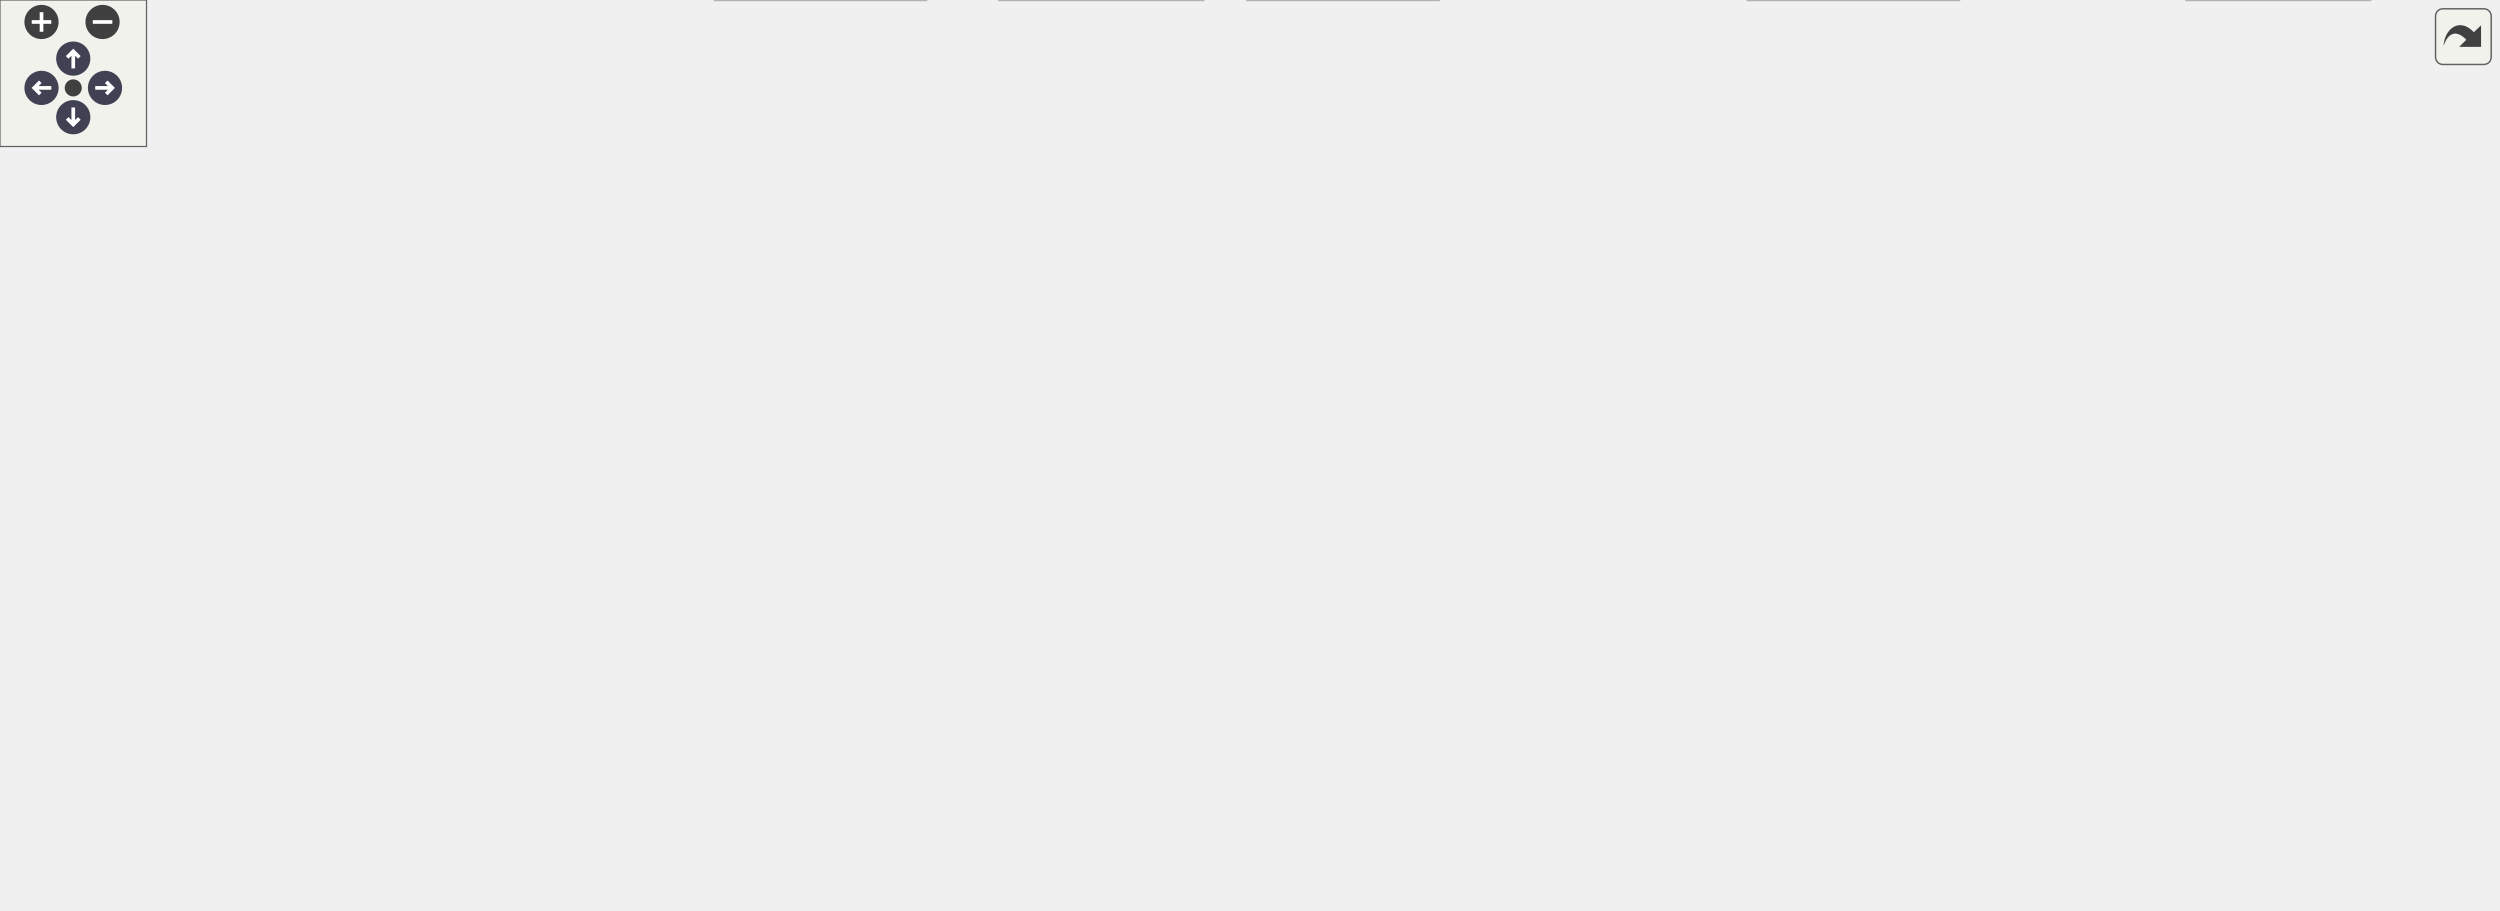
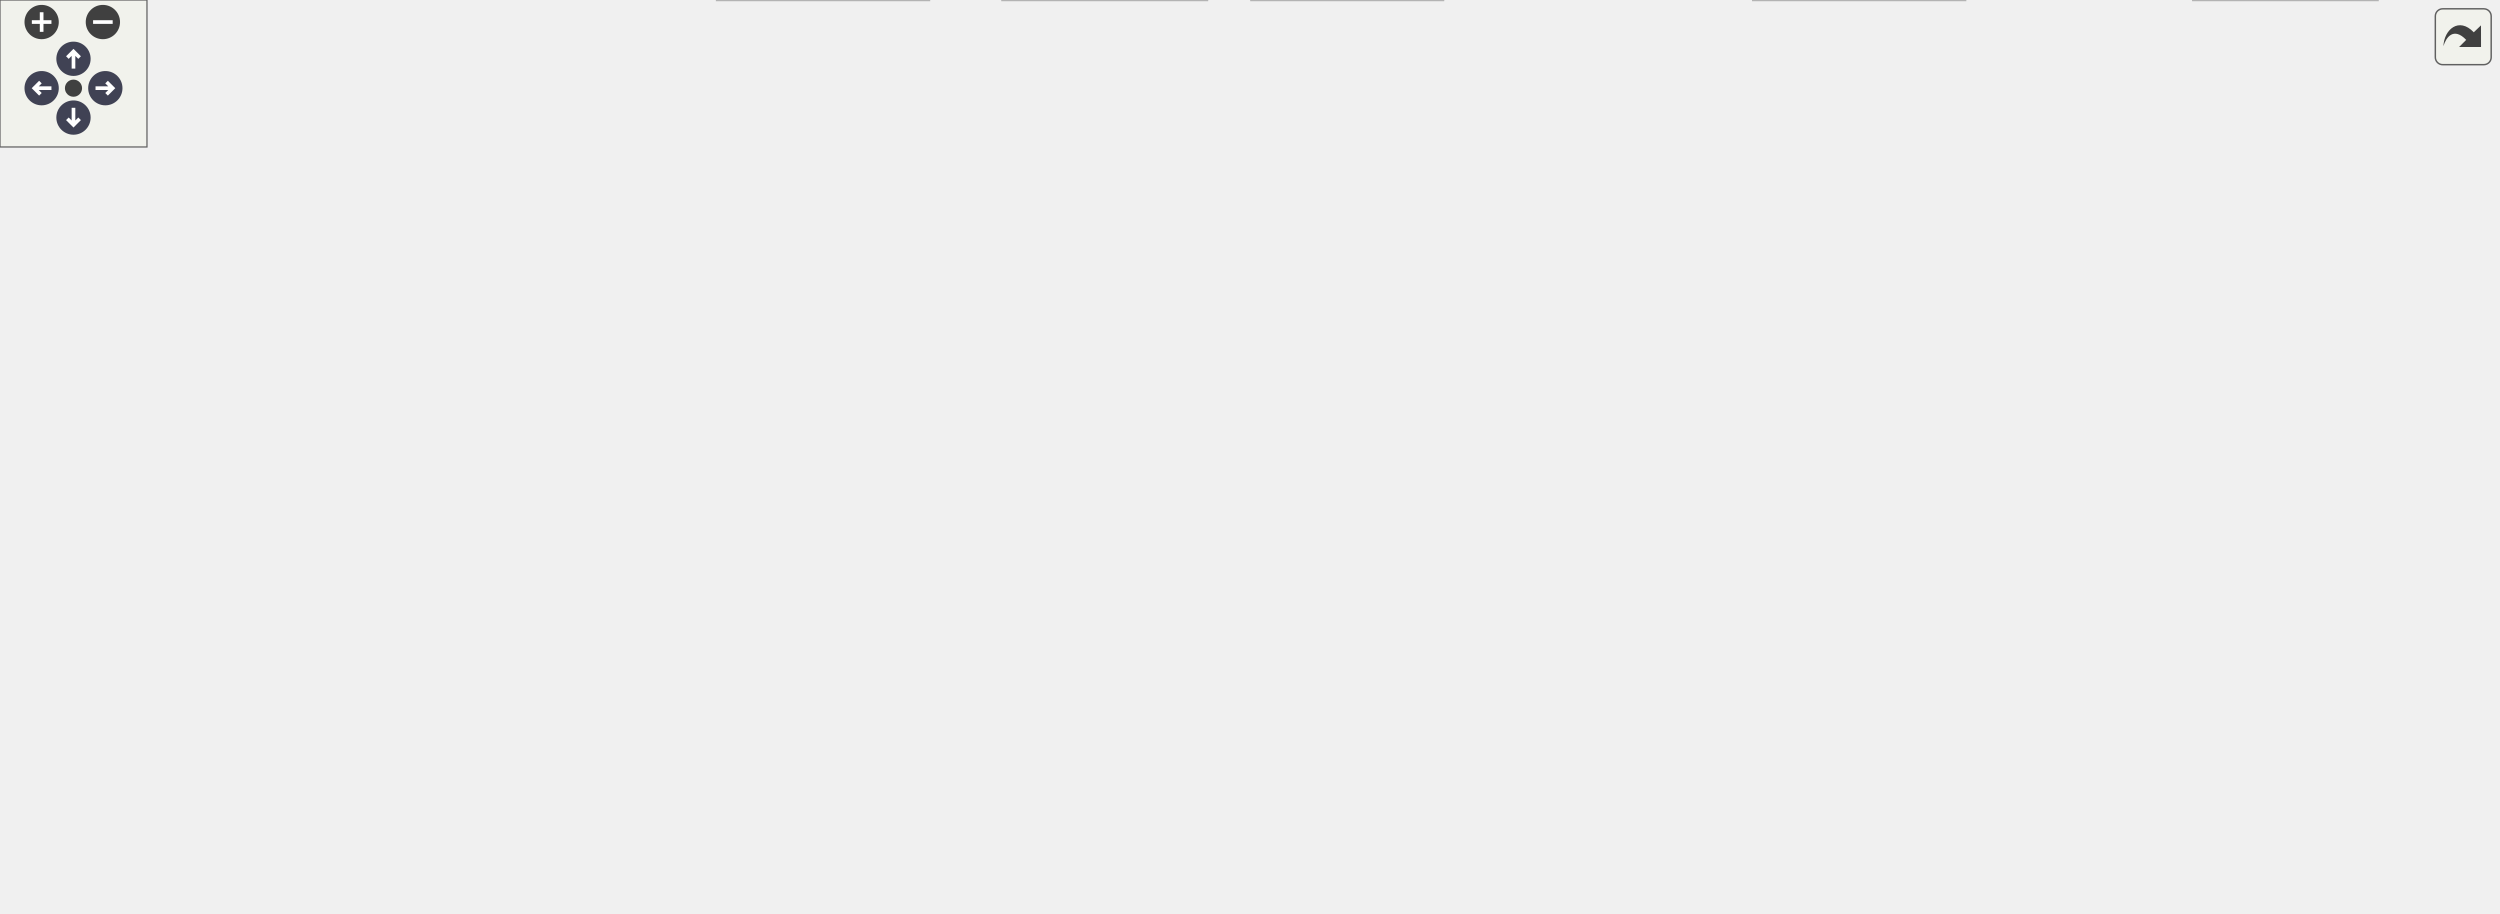
<svg xmlns="http://www.w3.org/2000/svg" xmlns:xlink="http://www.w3.org/1999/xlink" id="main" version="1.1" xml:space="preserve">
  <style type="text/css">
.node, .edge {opacity: 0.7;}
.node.selected, .edge.selected {opacity: 1;}
.edge:hover path { stroke: red; }
.edge:hover polygon { stroke: red; fill: red; }
</style>
  <defs>
    <circle id="rim" cx="0" cy="0" r="7" />
    <circle id="rim2" cx="0" cy="0" r="3.5" />
    <g id="zoomPlus">
      <use xlink:href="#rim" fill="#404040">
        <set attributeName="fill" to="#808080" begin="zoomplus.mouseover" end="zoomplus.mouseout" />
      </use>
      <path d="M-4,0h8M0,-4v8" fill="none" stroke="white" stroke-width="1.5" pointer-events="none" />
    </g>
    <g id="zoomMin">
      <use xlink:href="#rim" fill="#404040">
        <set attributeName="fill" to="#808080" begin="zoomminus.mouseover" end="zoomminus.mouseout" />
      </use>
      <path d="M-4,0h8" fill="none" stroke="white" stroke-width="1.5" pointer-events="none" />
    </g>
    <g id="arrowUp" transform="translate(30 24)">
      <use xlink:href="#rim" />
      <path pointer-events="none" fill="none" stroke="white" stroke-width="1.5" d="M0,-3.0v7 M-2.5,-0.5L0,-3.0L2.5,-0.5" />
    </g>
    <g id="arrowRight" transform="rotate(90) translate(36 -43)">
      <use xlink:href="#rim" />
      <path pointer-events="none" fill="none" stroke="white" stroke-width="1.5" d="M0,-3.0v7 M-2.5,-0.5L0,-3.0L2.5,-0.5" />
    </g>
    <g id="arrowDown" transform="rotate(180) translate(-30 -48)">
      <use xlink:href="#rim" />
      <path pointer-events="none" fill="none" stroke="white" stroke-width="1.5" d="M0,-3.0v7 M-2.5,-0.5L0,-3.0L2.5,-0.5" />
    </g>
    <g id="arrowLeft" transform="rotate(270) translate(-36 17)">
      <use xlink:href="#rim" />
      <path pointer-events="none" fill="none" stroke="white" stroke-width="1.5" d="M0,-3.0v7 M-2.5,-0.5L0,-3.0L2.5,-0.5" />
    </g>
    <g id="resetDef">
      <use xlink:href="#rim2" fill="#404040">
        <set attributeName="fill" to="#808080" begin="reset.mouseover" end="reset.mouseout" />
      </use>
    </g>
  </defs>
  <svg id="graph" class="graph">
    <g id="viewport">
      <g id="Node000001" class="node">
        <g id="a_Node000001">
          <a xlink:title=" ">
-             <polygon fill="#999999" stroke="#666666" points="660,-312 512,-312 512,-292 660,-292 660,-312" />
-             <text xml:space="preserve" text-anchor="middle" x="586" y="-298.5" font-family="Helvetica,sans-Serif" font-size="10.00">src/model/ConnectionLine.cpp</text>
+             <polygon fill="#999999" stroke="#666666" points="655,-312 507,-312 507,-292 655,-292 655,-312" />
+             <text xml:space="preserve" text-anchor="middle" x="581" y="-298.5" font-family="Helvetica,sans-Serif" font-size="10.00">src/model/ConnectionLine.cpp</text>
          </a>
        </g>
      </g>
      <g id="Node000002" class="node">
        <g id="a_Node000002">
          <a xlink:href="_connection_line_8h.html" target="_top" xlink:title=" ">
            <polygon fill="white" stroke="#666666" points="978.88,-76 887.12,-76 887.12,-56 978.88,-56 978.88,-76" />
            <text xml:space="preserve" text-anchor="middle" x="933" y="-62.5" font-family="Helvetica,sans-Serif" font-size="10.00">ConnectionLine.h</text>
          </a>
        </g>
      </g>
      <g id="edge1_Node000001_Node000002" class="edge">
        <g id="a_edge1_Node000001_Node000002">
          <a xlink:title=" ">
-             <path fill="none" stroke="#63b8ff" d="M660.14,-299.93C746.8,-295.02 890.38,-275.03 985,-200 1017.27,-174.41 1034.88,-147.49 1014,-112 1005.66,-97.83 991.07,-87.8 976.55,-80.87" />
-             <polygon fill="#63b8ff" stroke="#63b8ff" points="978.04,-77.7 967.47,-76.95 975.27,-84.13 978.04,-77.7" />
+             <path fill="none" stroke="#63b8ff" d="M655.14,-299.75C741.84,-294.66 885.61,-274.52 981,-200 1013.56,-174.56 1031.67,-147.78 1011,-112 1002.88,-97.95 988.52,-87.89 974.32,-80.9" />
+             <polygon fill="#63b8ff" stroke="#63b8ff" points="976.04,-77.84 965.48,-76.96 973.19,-84.23 976.04,-77.84" />
          </a>
        </g>
      </g>
      <g id="Node000008" class="node">
        <g id="a_Node000008">
          <a xlink:href="_connection_point_8h.html" target="_top" xlink:title=" ">
            <polygon fill="white" stroke="#666666" points="447.12,-76 350.88,-76 350.88,-56 447.12,-56 447.12,-76" />
            <text xml:space="preserve" text-anchor="middle" x="399" y="-62.5" font-family="Helvetica,sans-Serif" font-size="10.00">ConnectionPoint.h</text>
          </a>
        </g>
      </g>
      <g id="edge7_Node000001_Node000008" class="edge">
        <g id="a_edge7_Node000001_Node000008">
          <a xlink:title=" ">
-             <path fill="none" stroke="#63b8ff" d="M511.56,-299.59C412.03,-293 241.56,-263.84 185,-144 178.93,-131.14 176.04,-123.04 185,-112 194.78,-99.95 279.32,-84.94 339.16,-75.67" />
+             <path fill="none" stroke="#63b8ff" d="M506.74,-298.91C408.86,-291.46 242.35,-261.26 185,-144 178.75,-131.22 176.04,-123.04 185,-112 194.78,-99.95 279.32,-84.94 339.16,-75.67" />
            <polygon fill="#63b8ff" stroke="#63b8ff" points="339.55,-79.15 348.9,-74.18 338.49,-72.23 339.55,-79.15" />
          </a>
        </g>
      </g>
      <g id="Node000009" class="node">
        <g id="a_Node000009">
          <a xlink:href="_basic_element_8h.html" target="_top" xlink:title=" ">
            <polygon fill="white" stroke="#666666" points="586.5,-138 501.5,-138 501.5,-118 586.5,-118 586.5,-138" />
            <text xml:space="preserve" text-anchor="middle" x="544" y="-124.5" font-family="Helvetica,sans-Serif" font-size="10.00">BasicElement.h</text>
          </a>
        </g>
      </g>
      <g id="edge12_Node000001_Node000009" class="edge">
        <g id="a_edge12_Node000001_Node000009">
          <a xlink:title=" ">
-             <path fill="none" stroke="#63b8ff" d="M578.41,-291.64C571.83,-282.96 562.63,-269.39 558,-256 545.53,-219.96 543.49,-175.04 543.5,-149.42" />
-             <polygon fill="#63b8ff" stroke="#63b8ff" points="547,-149.79 543.62,-139.75 540,-149.7 547,-149.79" />
+             <path fill="none" stroke="#63b8ff" d="M575.01,-291.77C569.61,-282.95 561.93,-269.11 558,-256 547.11,-219.64 544.52,-175.16 544,-149.65" />
+             <polygon fill="#63b8ff" stroke="#63b8ff" points="547.51,-149.95 543.9,-139.99 540.51,-150.02 547.51,-149.95" />
          </a>
        </g>
      </g>
      <g id="Node000015" class="node">
        <g id="a_Node000015">
          <a xlink:href="_diagram_scene_8h.html" target="_top" xlink:title=" ">
-             <polygon fill="white" stroke="#666666" points="698.75,-256 567.25,-256 567.25,-236 698.75,-236 698.75,-256" />
-             <text xml:space="preserve" text-anchor="middle" x="633" y="-242.5" font-family="Helvetica,sans-Serif" font-size="10.00">controller/DiagramScene.h</text>
+             <polygon fill="white" stroke="#666666" points="679,-256 567,-256 567,-236 679,-236 679,-256" />
+             <text xml:space="preserve" text-anchor="middle" x="623" y="-242.5" font-family="Helvetica,sans-Serif" font-size="10.00">view/DiagramScene.h</text>
          </a>
        </g>
      </g>
      <g id="edge23_Node000001_Node000015" class="edge">
        <g id="a_edge23_Node000001_Node000015">
          <a xlink:title=" ">
-             <path fill="none" stroke="#63b8ff" d="M594.19,-291.59C600.59,-284.24 609.68,-273.8 617.45,-264.87" />
-             <polygon fill="#63b8ff" stroke="#63b8ff" points="619.99,-267.28 623.91,-257.44 614.71,-262.69 619.99,-267.28" />
+             <path fill="none" stroke="#63b8ff" d="M588.32,-291.59C593.98,-284.32 601.99,-274.02 608.89,-265.15" />
+             <polygon fill="#63b8ff" stroke="#63b8ff" points="611.46,-267.54 614.84,-257.49 605.94,-263.24 611.46,-267.54" />
          </a>
        </g>
      </g>
      <g id="Node000003" class="node">
        <g id="a_Node000003">
          <a xlink:title=" ">
            <polygon fill="#e0e0e0" stroke="#999999" points="802.25,-20 715.75,-20 715.75,0 802.25,0 802.25,-20" />
            <text xml:space="preserve" text-anchor="middle" x="759" y="-6.5" font-family="Helvetica,sans-Serif" font-size="10.00">QtCore/QObject</text>
          </a>
        </g>
      </g>
      <g id="edge2_Node000002_Node000003" class="edge">
        <g id="a_edge2_Node000002_Node000003">
          <a xlink:title=" ">
            <path fill="none" stroke="#63b8ff" d="M902.69,-55.59C874.3,-46.78 831.63,-33.54 800.17,-23.78" />
            <polygon fill="#63b8ff" stroke="#63b8ff" points="801.58,-20.55 790.99,-20.93 799.5,-27.23 801.58,-20.55" />
          </a>
        </g>
      </g>
      <g id="Node000004" class="node">
        <g id="a_Node000004">
          <a xlink:title=" ">
            <polygon fill="#e0e0e0" stroke="#999999" points="379.25,-20 292.75,-20 292.75,0 379.25,0 379.25,-20" />
            <text xml:space="preserve" text-anchor="middle" x="336" y="-6.5" font-family="Helvetica,sans-Serif" font-size="10.00">QtCore/QPointF</text>
          </a>
        </g>
      </g>
      <g id="edge3_Node000002_Node000004" class="edge">
        <g id="a_edge3_Node000002_Node000004">
          <a xlink:title=" ">
            <path fill="none" stroke="#63b8ff" d="M886.83,-57.15C883.84,-56.73 880.88,-56.34 878,-56 666.45,-30.77 611.82,-42.85 400,-20 397.02,-19.68 393.96,-19.33 390.88,-18.95" />
            <polygon fill="#63b8ff" stroke="#63b8ff" points="391.54,-15.51 381.18,-17.72 390.65,-22.45 391.54,-15.51" />
          </a>
        </g>
      </g>
      <g id="Node000005" class="node">
        <g id="a_Node000005">
          <a xlink:title=" ">
            <polygon fill="#e0e0e0" stroke="#999999" points="492.75,-20 409.25,-20 409.25,0 492.75,0 492.75,-20" />
            <text xml:space="preserve" text-anchor="middle" x="451" y="-6.5" font-family="Helvetica,sans-Serif" font-size="10.00">QtCore/QString</text>
          </a>
        </g>
      </g>
      <g id="edge4_Node000002_Node000005" class="edge">
        <g id="a_edge4_Node000002_Node000005">
          <a xlink:title=" ">
            <path fill="none" stroke="#63b8ff" d="M886.82,-57.21C883.84,-56.78 880.88,-56.37 878,-56 715.09,-34.9 670.26,-42.27 504.11,-20.18" />
            <polygon fill="#63b8ff" stroke="#63b8ff" points="504.86,-16.75 494.48,-18.88 503.93,-23.69 504.86,-16.75" />
          </a>
        </g>
      </g>
      <g id="Node000006" class="node">
        <g id="a_Node000006">
          <a xlink:title=" ">
            <polygon fill="#e0e0e0" stroke="#999999" points="589.12,-20 510.88,-20 510.88,0 589.12,0 589.12,-20" />
            <text xml:space="preserve" text-anchor="middle" x="550" y="-6.5" font-family="Helvetica,sans-Serif" font-size="10.00">QtCore/QUuid</text>
          </a>
        </g>
      </g>
      <g id="edge5_Node000002_Node000006" class="edge">
        <g id="a_edge5_Node000002_Node000006">
          <a xlink:title=" ">
            <path fill="none" stroke="#63b8ff" d="M886.8,-57.35C883.82,-56.89 880.87,-56.43 878,-56 779.88,-41.24 664.93,-25.93 600.48,-17.51" />
            <polygon fill="#63b8ff" stroke="#63b8ff" points="601.3,-14.09 590.93,-16.27 600.39,-21.03 601.3,-14.09" />
          </a>
        </g>
      </g>
      <g id="Node000007" class="node">
        <g id="a_Node000007">
          <a xlink:title=" ">
            <polygon fill="#e0e0e0" stroke="#999999" points="970.62,-20 895.38,-20 895.38,0 970.62,0 970.62,-20" />
            <text xml:space="preserve" text-anchor="middle" x="933" y="-6.5" font-family="Helvetica,sans-Serif" font-size="10.00">QtGui/QColor</text>
          </a>
        </g>
      </g>
      <g id="edge6_Node000002_Node000007" class="edge">
        <g id="a_edge6_Node000002_Node000007">
          <a xlink:title=" ">
            <path fill="none" stroke="#63b8ff" d="M933,-55.59C933,-49.01 933,-39.96 933,-31.73" />
            <polygon fill="#63b8ff" stroke="#63b8ff" points="936.5,-31.81 933,-21.81 929.5,-31.81 936.5,-31.81" />
          </a>
        </g>
      </g>
      <g id="edge8_Node000008_Node000003" class="edge">
        <g id="a_edge8_Node000008_Node000003">
          <a xlink:title=" ">
            <path fill="none" stroke="#63b8ff" d="M447.55,-57.72C514.36,-47.7 634.3,-29.7 704.24,-19.21" />
            <polygon fill="#63b8ff" stroke="#63b8ff" points="704.57,-22.7 713.94,-17.76 703.53,-15.78 704.57,-22.7" />
          </a>
        </g>
      </g>
      <g id="edge9_Node000008_Node000004" class="edge">
        <g id="a_edge9_Node000008_Node000004">
          <a xlink:title=" ">
            <path fill="none" stroke="#63b8ff" d="M388.03,-55.59C379.08,-47.93 366.23,-36.91 355.54,-27.75" />
            <polygon fill="#63b8ff" stroke="#63b8ff" points="357.87,-25.13 348,-21.28 353.31,-30.45 357.87,-25.13" />
          </a>
        </g>
      </g>
      <g id="edge10_Node000008_Node000005" class="edge">
        <g id="a_edge10_Node000008_Node000005">
          <a xlink:title=" ">
            <path fill="none" stroke="#63b8ff" d="M408.06,-55.59C415.22,-48.16 425.41,-37.58 434.07,-28.58" />
            <polygon fill="#63b8ff" stroke="#63b8ff" points="436.58,-31.02 441,-21.39 431.54,-26.16 436.58,-31.02" />
          </a>
        </g>
      </g>
      <g id="edge11_Node000008_Node000006" class="edge">
        <g id="a_edge11_Node000008_Node000006">
          <a xlink:title=" ">
            <path fill="none" stroke="#63b8ff" d="M425.3,-55.59C449.51,-46.94 485.68,-34 512.84,-24.29" />
            <polygon fill="#63b8ff" stroke="#63b8ff" points="513.83,-27.65 522.07,-20.99 511.47,-21.06 513.83,-27.65" />
          </a>
        </g>
      </g>
      <g id="edge14_Node000009_Node000003" class="edge">
        <g id="a_edge14_Node000009_Node000003">
          <a xlink:title=" ">
            <path fill="none" stroke="#63b8ff" d="M579.87,-117.54C586.88,-115.7 594.17,-113.78 601,-112 662.75,-95.88 694.18,-120.42 740,-76 751.88,-64.48 756.44,-45.98 758.14,-31.65" />
            <polygon fill="#63b8ff" stroke="#63b8ff" points="761.61,-32.17 758.89,-21.93 754.63,-31.63 761.61,-32.17" />
          </a>
        </g>
      </g>
      <g id="edge15_Node000009_Node000004" class="edge">
        <g id="a_edge15_Node000009_Node000004">
          <a xlink:title=" ">
            <path fill="none" stroke="#63b8ff" d="M512.79,-117.54C506.27,-115.64 499.42,-113.71 493,-112 426.33,-94.26 387.2,-128.12 342,-76 331.55,-63.95 330.78,-45.5 332.2,-31.33" />
            <polygon fill="#63b8ff" stroke="#63b8ff" points="335.62,-32.15 333.61,-21.75 328.69,-31.13 335.62,-32.15" />
          </a>
        </g>
      </g>
      <g id="edge17_Node000009_Node000005" class="edge">
        <g id="a_edge17_Node000009_Node000005">
          <a xlink:title=" ">
            <path fill="none" stroke="#63b8ff" d="M536.39,-117.51C520.92,-98.21 485.57,-54.11 465.54,-29.13" />
            <polygon fill="#63b8ff" stroke="#63b8ff" points="468.39,-27.09 459.4,-21.48 462.93,-31.47 468.39,-27.09" />
          </a>
        </g>
      </g>
      <g id="edge19_Node000009_Node000006" class="edge">
        <g id="a_edge19_Node000009_Node000006">
          <a xlink:title=" ">
            <path fill="none" stroke="#63b8ff" d="M540.33,-117.79C535.41,-104.22 527.74,-78.1 532,-56 533.65,-47.44 536.91,-38.44 540.21,-30.76" />
            <polygon fill="#63b8ff" stroke="#63b8ff" points="543.37,-32.25 544.41,-21.71 537.02,-29.31 543.37,-32.25" />
          </a>
        </g>
      </g>
      <g id="edge22_Node000009_Node000008" class="edge">
        <g id="a_edge22_Node000009_Node000008">
          <a xlink:title=" ">
            <path fill="none" stroke="#63b8ff" d="M521.34,-117.62C497.4,-107.72 459.4,-91.99 432.11,-80.7" />
            <polygon fill="#63b8ff" stroke="#63b8ff" points="433.47,-77.48 422.9,-76.89 430.8,-83.95 433.47,-77.48" />
          </a>
        </g>
      </g>
      <g id="Node000010" class="node">
        <g id="a_Node000010">
          <a xlink:title=" ">
            <polygon fill="#e0e0e0" stroke="#999999" points="868.62,-76 787.38,-76 787.38,-56 868.62,-56 868.62,-76" />
            <text xml:space="preserve" text-anchor="middle" x="828" y="-62.5" font-family="Helvetica,sans-Serif" font-size="10.00">QtCore/QHash</text>
          </a>
        </g>
      </g>
      <g id="edge13_Node000009_Node000010" class="edge">
        <g id="a_edge13_Node000009_Node000010">
          <a xlink:title=" ">
            <path fill="none" stroke="#63b8ff" d="M578.58,-117.54C585.96,-115.62 593.72,-113.68 601,-112 660.73,-98.23 729.89,-84.89 776.03,-76.36" />
            <polygon fill="#63b8ff" stroke="#63b8ff" points="776.55,-79.82 785.75,-74.57 775.29,-72.94 776.55,-79.82" />
          </a>
        </g>
      </g>
      <g id="Node000011" class="node">
        <g id="a_Node000011">
          <a xlink:title=" ">
            <polygon fill="#e0e0e0" stroke="#999999" points="225.5,-76 140.5,-76 140.5,-56 225.5,-56 225.5,-76" />
            <text xml:space="preserve" text-anchor="middle" x="183" y="-62.5" font-family="Helvetica,sans-Serif" font-size="10.00">QtCore/QRectF</text>
          </a>
        </g>
      </g>
      <g id="edge16_Node000009_Node000011" class="edge">
        <g id="a_edge16_Node000009_Node000011">
          <a xlink:title=" ">
            <path fill="none" stroke="#63b8ff" d="M514.53,-117.53C507.52,-115.5 500.04,-113.52 493,-112 382.94,-88.3 350.79,-93.72 237.1,-76.42" />
            <polygon fill="#63b8ff" stroke="#63b8ff" points="237.75,-72.98 227.33,-74.91 236.67,-79.9 237.75,-72.98" />
          </a>
        </g>
      </g>
      <g id="Node000012" class="node">
        <g id="a_Node000012">
          <a xlink:title=" ">
            <polygon fill="#e0e0e0" stroke="#999999" points="624.75,-76 541.25,-76 541.25,-56 624.75,-56 624.75,-76" />
            <text xml:space="preserve" text-anchor="middle" x="583" y="-62.5" font-family="Helvetica,sans-Serif" font-size="10.00">QtCore/QSizeF</text>
          </a>
        </g>
      </g>
      <g id="edge18_Node000009_Node000012" class="edge">
        <g id="a_edge18_Node000009_Node000012">
          <a xlink:title=" ">
            <path fill="none" stroke="#63b8ff" d="M550.09,-117.62C555.62,-109.12 563.93,-96.33 570.82,-85.74" />
            <polygon fill="#63b8ff" stroke="#63b8ff" points="573.74,-87.67 576.25,-77.38 567.87,-83.86 573.74,-87.67" />
          </a>
        </g>
      </g>
      <g id="Node000013" class="node">
        <g id="a_Node000013">
          <a xlink:title=" ">
            <polygon fill="#e0e0e0" stroke="#999999" points="731,-76 643,-76 643,-56 731,-56 731,-76" />
            <text xml:space="preserve" text-anchor="middle" x="687" y="-62.5" font-family="Helvetica,sans-Serif" font-size="10.00">QtCore/QVariant</text>
          </a>
        </g>
      </g>
      <g id="edge20_Node000009_Node000013" class="edge">
        <g id="a_edge20_Node000009_Node000013">
          <a xlink:title=" ">
            <path fill="none" stroke="#63b8ff" d="M566.34,-117.62C589.96,-107.72 627.43,-91.99 654.35,-80.7" />
            <polygon fill="#63b8ff" stroke="#63b8ff" points="655.55,-83.99 663.42,-76.89 652.84,-77.54 655.55,-83.99" />
          </a>
        </g>
      </g>
      <g id="Node000014" class="node">
        <g id="a_Node000014">
          <a xlink:title=" ">
            <polygon fill="#e0e0e0" stroke="#999999" points="294.62,-76 243.38,-76 243.38,-56 294.62,-56 294.62,-76" />
            <text xml:space="preserve" text-anchor="middle" x="269" y="-62.5" font-family="Helvetica,sans-Serif" font-size="10.00">memory</text>
          </a>
        </g>
      </g>
      <g id="edge21_Node000009_Node000014" class="edge">
        <g id="a_edge21_Node000009_Node000014">
          <a xlink:title=" ">
            <path fill="none" stroke="#63b8ff" d="M513.65,-117.57C506.89,-115.61 499.72,-113.64 493,-112 412.05,-92.22 390.54,-93.15 309,-76 307.99,-75.79 306.97,-75.57 305.95,-75.35" />
            <polygon fill="#63b8ff" stroke="#63b8ff" points="306.79,-71.95 296.28,-73.24 305.3,-78.79 306.79,-71.95" />
          </a>
        </g>
      </g>
      <g id="edge27_Node000015_Node000002" class="edge">
        <g id="a_edge27_Node000015_Node000002">
          <a xlink:title=" ">
-             <path fill="none" stroke="#63b8ff" d="M629.4,-235.52C620.98,-211.52 602.93,-147.71 634,-112 668,-72.91 807.37,-83.08 875.69,-76.03" />
-             <polygon fill="#63b8ff" stroke="#63b8ff" points="875.81,-79.54 885.29,-74.81 874.93,-72.59 875.81,-79.54" />
+             <path fill="none" stroke="#63b8ff" d="M620.36,-235.75C614.12,-211.72 601.35,-146.81 634,-112 669.45,-74.21 807.52,-83.23 875.7,-76.04" />
+             <polygon fill="#63b8ff" stroke="#63b8ff" points="875.82,-79.55 885.29,-74.81 874.93,-72.61 875.82,-79.55" />
          </a>
        </g>
      </g>
      <g id="edge26_Node000015_Node000009" class="edge">
        <g id="a_edge26_Node000015_Node000009">
          <a xlink:title=" ">
-             <path fill="none" stroke="#63b8ff" d="M625.72,-235.51C610.91,-216.21 577.08,-172.11 557.91,-147.13" />
-             <polygon fill="#63b8ff" stroke="#63b8ff" points="560.92,-145.3 552.06,-139.5 555.37,-149.56 560.92,-145.3" />
+             <path fill="none" stroke="#63b8ff" d="M616.54,-235.51C603.51,-216.38 573.89,-172.89 556.8,-147.8" />
+             <polygon fill="#63b8ff" stroke="#63b8ff" points="559.71,-145.85 551.19,-139.55 553.92,-149.79 559.71,-145.85" />
          </a>
        </g>
      </g>
      <g id="edge24_Node000015_Node000010" class="edge">
        <g id="a_edge24_Node000015_Node000010">
          <a xlink:title=" ">
-             <path fill="none" stroke="#63b8ff" d="M699.02,-242.34C781.56,-237.93 917.11,-226.75 959,-200 994.61,-177.26 1020.7,-145.54 995,-112 987.81,-102.61 926.24,-87.74 879.94,-77.69" />
+             <path fill="none" stroke="#63b8ff" d="M679.16,-242.73C761.4,-238.52 909.73,-227.3 955,-200 981.19,-184.21 985.67,-173.13 995,-144 999.34,-130.46 1003.65,-123.29 995,-112 987.81,-102.61 926.24,-87.74 879.94,-77.69" />
            <polygon fill="#63b8ff" stroke="#63b8ff" points="880.83,-74.3 870.32,-75.62 879.36,-81.14 880.83,-74.3" />
          </a>
        </g>
      </g>
      <g id="Node000016" class="node">
        <g id="a_Node000016">
          <a xlink:title=" ">
-             <polygon fill="#e0e0e0" stroke="#999999" points="949.88,-200 810.12,-200 810.12,-180 949.88,-180 949.88,-200" />
-             <text xml:space="preserve" text-anchor="middle" x="880" y="-186.5" font-family="Helvetica,sans-Serif" font-size="10.00">QtWidgets/QGraphicsScene</text>
+             <polygon fill="#e0e0e0" stroke="#999999" points="945.88,-200 806.12,-200 806.12,-180 945.88,-180 945.88,-200" />
+             <text xml:space="preserve" text-anchor="middle" x="876" y="-186.5" font-family="Helvetica,sans-Serif" font-size="10.00">QtWidgets/QGraphicsScene</text>
          </a>
        </g>
      </g>
      <g id="edge25_Node000015_Node000016" class="edge">
        <g id="a_edge25_Node000015_Node000016">
          <a xlink:title=" ">
-             <path fill="none" stroke="#63b8ff" d="M676.31,-235.53C717.89,-226.44 780.83,-212.68 825.74,-202.86" />
-             <polygon fill="#63b8ff" stroke="#63b8ff" points="826.24,-206.34 835.26,-200.78 824.75,-199.5 826.24,-206.34" />
+             <path fill="none" stroke="#63b8ff" d="M667.36,-235.53C710.04,-226.42 774.7,-212.62 820.71,-202.8" />
+             <polygon fill="#63b8ff" stroke="#63b8ff" points="821.16,-206.28 830.21,-200.77 819.7,-199.44 821.16,-206.28" />
          </a>
        </g>
      </g>
      <g id="Node000017" class="node">
        <g id="a_Node000017">
          <a xlink:href="_element_graphics_item_8h.html" target="_top" xlink:title=" ">
-             <polygon fill="white" stroke="#666666" points="412.12,-200 261.88,-200 261.88,-180 412.12,-180 412.12,-200" />
-             <text xml:space="preserve" text-anchor="middle" x="337" y="-186.5" font-family="Helvetica,sans-Serif" font-size="10.00">viewer/ElementGraphicsItem.h</text>
+             <polygon fill="white" stroke="#666666" points="408,-200 266,-200 266,-180 408,-180 408,-200" />
+             <text xml:space="preserve" text-anchor="middle" x="337" y="-186.5" font-family="Helvetica,sans-Serif" font-size="10.00">view/ElementGraphicsItem.h</text>
          </a>
        </g>
      </g>
      <g id="edge28_Node000015_Node000017" class="edge">
        <g id="a_edge28_Node000015_Node000017">
          <a xlink:title=" ">
-             <path fill="none" stroke="#63b8ff" d="M581.1,-235.53C530.64,-226.33 453.92,-212.33 399.98,-202.49" />
-             <polygon fill="#63b8ff" stroke="#63b8ff" points="400.79,-199.08 390.33,-200.73 399.54,-205.97 400.79,-199.08" />
+             <path fill="none" stroke="#63b8ff" d="M572.86,-235.53C524.2,-226.35 450.28,-212.39 398.18,-202.55" />
+             <polygon fill="#63b8ff" stroke="#63b8ff" points="399.05,-199.15 388.57,-200.74 397.75,-206.03 399.05,-199.15" />
          </a>
        </g>
      </g>
      <g id="Node000022" class="node">
        <g id="a_Node000022">
          <a xlink:href="_bezier_control_point_8h.html" target="_top" xlink:title=" ">
-             <polygon fill="white" stroke="#666666" points="791.75,-200 654.25,-200 654.25,-180 791.75,-180 791.75,-200" />
-             <text xml:space="preserve" text-anchor="middle" x="723" y="-186.5" font-family="Helvetica,sans-Serif" font-size="10.00">viewer/BezierControlPoint.h</text>
+             <polygon fill="white" stroke="#666666" points="787.62,-200 658.38,-200 658.38,-180 787.62,-180 787.62,-200" />
+             <text xml:space="preserve" text-anchor="middle" x="723" y="-186.5" font-family="Helvetica,sans-Serif" font-size="10.00">view/BezierControlPoint.h</text>
          </a>
        </g>
      </g>
      <g id="edge37_Node000015_Node000022" class="edge">
        <g id="a_edge37_Node000015_Node000022">
          <a xlink:title=" ">
-             <path fill="none" stroke="#63b8ff" d="M648.68,-235.59C662.14,-227.51 681.82,-215.71 697.54,-206.27" />
-             <polygon fill="#63b8ff" stroke="#63b8ff" points="699.13,-209.4 705.9,-201.26 695.53,-203.4 699.13,-209.4" />
+             <path fill="none" stroke="#63b8ff" d="M640.42,-235.59C655.67,-227.36 678.08,-215.26 695.71,-205.74" />
+             <polygon fill="#63b8ff" stroke="#63b8ff" points="696.98,-209.03 704.11,-201.2 693.65,-202.87 696.98,-209.03" />
          </a>
        </g>
      </g>
      <g id="edge35_Node000017_Node000009" class="edge">
        <g id="a_edge35_Node000017_Node000009">
          <a xlink:title=" ">
            <path fill="none" stroke="#63b8ff" d="M369.88,-179.57C401.46,-170.5 450.51,-156.38 493,-144 495.58,-143.25 498.23,-142.47 500.91,-141.69" />
            <polygon fill="#63b8ff" stroke="#63b8ff" points="501.84,-145.07 510.45,-138.89 499.87,-138.35 501.84,-145.07" />
          </a>
        </g>
      </g>
      <g id="edge36_Node000017_Node000014" class="edge">
        <g id="a_edge36_Node000017_Node000014">
          <a xlink:title=" ">
-             <path fill="none" stroke="#63b8ff" d="M261.56,-185.23C232.89,-179.65 202.87,-167.92 185,-144 176.49,-132.61 177.69,-124.2 185,-112 190.79,-102.33 214.21,-90.21 234.86,-80.98" />
+             <path fill="none" stroke="#63b8ff" d="M265.52,-185.96C235.69,-180.71 203.69,-169.03 185,-144 176.49,-132.61 177.69,-124.2 185,-112 190.79,-102.33 214.21,-90.21 234.86,-80.98" />
            <polygon fill="#63b8ff" stroke="#63b8ff" points="236.12,-84.24 243.9,-77.05 233.34,-77.82 236.12,-84.24" />
          </a>
        </g>
      </g>
      <g id="Node000018" class="node">
        <g id="a_Node000018">
          <a xlink:title=" ">
            <polygon fill="#e0e0e0" stroke="#999999" points="325.75,-138 194.25,-138 194.25,-118 325.75,-118 325.75,-138" />
            <text xml:space="preserve" text-anchor="middle" x="260" y="-124.5" font-family="Helvetica,sans-Serif" font-size="10.00">QtWidgets/QGraphicsItem</text>
          </a>
        </g>
      </g>
      <g id="edge29_Node000017_Node000018" class="edge">
        <g id="a_edge29_Node000017_Node000018">
          <a xlink:title=" ">
            <path fill="none" stroke="#63b8ff" d="M324.97,-179.62C313.22,-170.47 295.08,-156.34 280.96,-145.33" />
            <polygon fill="#63b8ff" stroke="#63b8ff" points="283.18,-142.63 273.14,-139.24 278.88,-148.15 283.18,-142.63" />
          </a>
        </g>
      </g>
      <g id="Node000019" class="node">
        <g id="a_Node000019">
          <a xlink:title=" ">
            <polygon fill="#e0e0e0" stroke="#999999" points="483.88,-144 344.12,-144 344.12,-112 483.88,-112 483.88,-144" />
            <text xml:space="preserve" text-anchor="start" x="352.12" y="-130.5" font-family="Helvetica,sans-Serif" font-size="10.00">QtWidgets/QGraphicsScene</text>
            <text xml:space="preserve" text-anchor="middle" x="414" y="-118.5" font-family="Helvetica,sans-Serif" font-size="10.00">MouseEvent</text>
          </a>
        </g>
      </g>
      <g id="edge30_Node000017_Node000019" class="edge">
        <g id="a_edge30_Node000017_Node000019">
          <a xlink:title=" ">
            <path fill="none" stroke="#63b8ff" d="M349.03,-179.62C358.77,-172.04 372.88,-161.05 385.46,-151.24" />
            <polygon fill="#63b8ff" stroke="#63b8ff" points="387.34,-154.21 393.08,-145.3 383.04,-148.69 387.34,-154.21" />
          </a>
        </g>
      </g>
      <g id="Node000020" class="node">
        <g id="a_Node000020">
          <a xlink:href="_element_renderer_8h.html" target="_top" xlink:title=" ">
            <polygon fill="white" stroke="#666666" points="100,-138 0,-138 0,-118 100,-118 100,-138" />
            <text xml:space="preserve" text-anchor="middle" x="50" y="-124.5" font-family="Helvetica,sans-Serif" font-size="10.00">ElementRenderer.h</text>
          </a>
        </g>
      </g>
      <g id="edge31_Node000017_Node000020" class="edge">
        <g id="a_edge31_Node000017_Node000020">
          <a xlink:title=" ">
            <path fill="none" stroke="#63b8ff" d="M291.84,-179.56C241.73,-169.08 160.8,-152.16 106.53,-140.82" />
            <polygon fill="#63b8ff" stroke="#63b8ff" points="107.36,-137.42 96.85,-138.79 105.92,-144.27 107.36,-137.42" />
          </a>
        </g>
      </g>
      <g id="edge34_Node000020_Node000004" class="edge">
        <g id="a_edge34_Node000020_Node000004">
          <a xlink:title=" ">
            <path fill="none" stroke="#63b8ff" d="M42.7,-117.53C32.19,-102.68 15.66,-73.77 31,-56 62.67,-19.31 202.16,-12.01 281.08,-10.88" />
            <polygon fill="#63b8ff" stroke="#63b8ff" points="280.79,-14.38 290.75,-10.77 280.71,-7.38 280.79,-14.38" />
          </a>
        </g>
      </g>
      <g id="edge33_Node000020_Node000011" class="edge">
        <g id="a_edge33_Node000020_Node000011">
          <a xlink:title=" ">
            <path fill="none" stroke="#63b8ff" d="M70.78,-117.62C92.55,-107.81 126.98,-92.27 151.96,-81" />
            <polygon fill="#63b8ff" stroke="#63b8ff" points="153.31,-84.23 160.99,-76.93 150.43,-77.85 153.31,-84.23" />
          </a>
        </g>
      </g>
      <g id="Node000021" class="node">
        <g id="a_Node000021">
          <a xlink:title=" ">
            <polygon fill="#e0e0e0" stroke="#999999" points="122.38,-76 39.62,-76 39.62,-56 122.38,-56 122.38,-76" />
            <text xml:space="preserve" text-anchor="middle" x="81" y="-62.5" font-family="Helvetica,sans-Serif" font-size="10.00">QtGui/QPainter</text>
          </a>
        </g>
      </g>
      <g id="edge32_Node000020_Node000021" class="edge">
        <g id="a_edge32_Node000020_Node000021">
          <a xlink:title=" ">
            <path fill="none" stroke="#63b8ff" d="M54.84,-117.62C59.19,-109.21 65.71,-96.6 71.15,-86.07" />
            <polygon fill="#63b8ff" stroke="#63b8ff" points="74.12,-87.95 75.6,-77.46 67.9,-84.74 74.12,-87.95" />
          </a>
        </g>
      </g>
      <g id="Node000023" class="node">
        <g id="a_Node000023">
          <a xlink:title=" ">
            <polygon fill="#e0e0e0" stroke="#999999" points="803.38,-138 642.62,-138 642.62,-118 803.38,-118 803.38,-138" />
            <text xml:space="preserve" text-anchor="middle" x="723" y="-124.5" font-family="Helvetica,sans-Serif" font-size="10.00">QtWidgets/QGraphicsEllipseItem</text>
          </a>
        </g>
      </g>
      <g id="edge38_Node000022_Node000023" class="edge">
        <g id="a_edge38_Node000022_Node000023">
          <a xlink:title=" ">
            <path fill="none" stroke="#63b8ff" d="M723,-179.62C723,-171.56 723,-159.65 723,-149.41" />
            <polygon fill="#63b8ff" stroke="#63b8ff" points="726.5,-149.63 723,-139.63 719.5,-149.63 726.5,-149.63" />
          </a>
        </g>
      </g>
      <g id="Node000024" class="node">
        <g id="a_Node000024">
          <a xlink:title=" ">
            <polygon fill="#e0e0e0" stroke="#999999" points="890.62,-138 821.38,-138 821.38,-118 890.62,-118 890.62,-138" />
            <text xml:space="preserve" text-anchor="middle" x="856" y="-124.5" font-family="Helvetica,sans-Serif" font-size="10.00">QtGui/QPen</text>
          </a>
        </g>
      </g>
      <g id="edge39_Node000022_Node000024" class="edge">
        <g id="a_edge39_Node000022_Node000024">
          <a xlink:title=" ">
            <path fill="none" stroke="#63b8ff" d="M743.78,-179.62C765.55,-169.81 799.98,-154.27 824.96,-143" />
            <polygon fill="#63b8ff" stroke="#63b8ff" points="826.31,-146.23 833.99,-138.93 823.43,-139.85 826.31,-146.23" />
          </a>
        </g>
      </g>
      <g id="Node000025" class="node">
        <g id="a_Node000025">
          <a xlink:title=" ">
            <polygon fill="#e0e0e0" stroke="#999999" points="985.75,-138 908.25,-138 908.25,-118 985.75,-118 985.75,-138" />
            <text xml:space="preserve" text-anchor="middle" x="947" y="-124.5" font-family="Helvetica,sans-Serif" font-size="10.00">QtGui/QBrush</text>
          </a>
        </g>
      </g>
      <g id="edge40_Node000022_Node000025" class="edge">
        <g id="a_edge40_Node000022_Node000025">
          <a xlink:title=" ">
            <path fill="none" stroke="#63b8ff" d="M762.9,-179.58C798.9,-170.91 853.21,-157.4 900,-144 902.41,-143.31 904.88,-142.58 907.37,-141.83" />
            <polygon fill="#63b8ff" stroke="#63b8ff" points="908.28,-145.22 916.8,-138.92 906.22,-138.53 908.28,-145.22" />
          </a>
        </g>
      </g>
    </g>
  </svg>
  <g id="navigator" transform="translate(0 0)" fill="#404254">
    <rect fill="#f2f5e9" fill-opacity="0.5" stroke="#606060" stroke-width=".5" x="0" y="0" width="60" height="60" />
    <use id="zoomplus" xlink:href="#zoomPlus" x="17" y="9" />
    <use id="zoomminus" xlink:href="#zoomMin" x="42" y="9" />
    <use id="reset" xlink:href="#resetDef" x="30" y="36" />
    <use id="arrowup" xlink:href="#arrowUp" x="0" y="0" />
    <use id="arrowright" xlink:href="#arrowRight" x="0" y="0" />
    <use id="arrowdown" xlink:href="#arrowDown" x="0" y="0" />
    <use id="arrowleft" xlink:href="#arrowLeft" x="0" y="0" />
  </g>
  <svg viewBox="0 0 15 15" width="100%" height="30px" preserveAspectRatio="xMaxYMin meet">
    <g id="arrow_out" transform="scale(0.3 0.3)">
      <a xlink:href="_connection_line_8cpp__incl_org.svg" target="_base">
        <rect id="button" ry="5" rx="5" y="6" x="6" height="38" width="38" fill="#f2f5e9" fill-opacity="0.5" stroke="#606060" stroke-width="1.0" />
        <path id="arrow" d="M 11.5,31.437 C 11.94,20.098 22.043,11.323 32.159,21.979 L 37.069,17.246 C 37.069,17.246 37.088,32 37.088,32 L 22.16,31.978 C 22.16,31.978 26.998,27.14 26.998,27.14 C 18.529,18.264 13.292,25.23 11.5,31.437 z" style="fill:#404040;" />
      </a>
    </g>
  </svg>
  <style type="text/css">

[data-mouse-over-selected='false'] { opacity: 0.7; }
[data-mouse-over-selected='true']  { opacity: 1.0; }

</style>
</svg>
